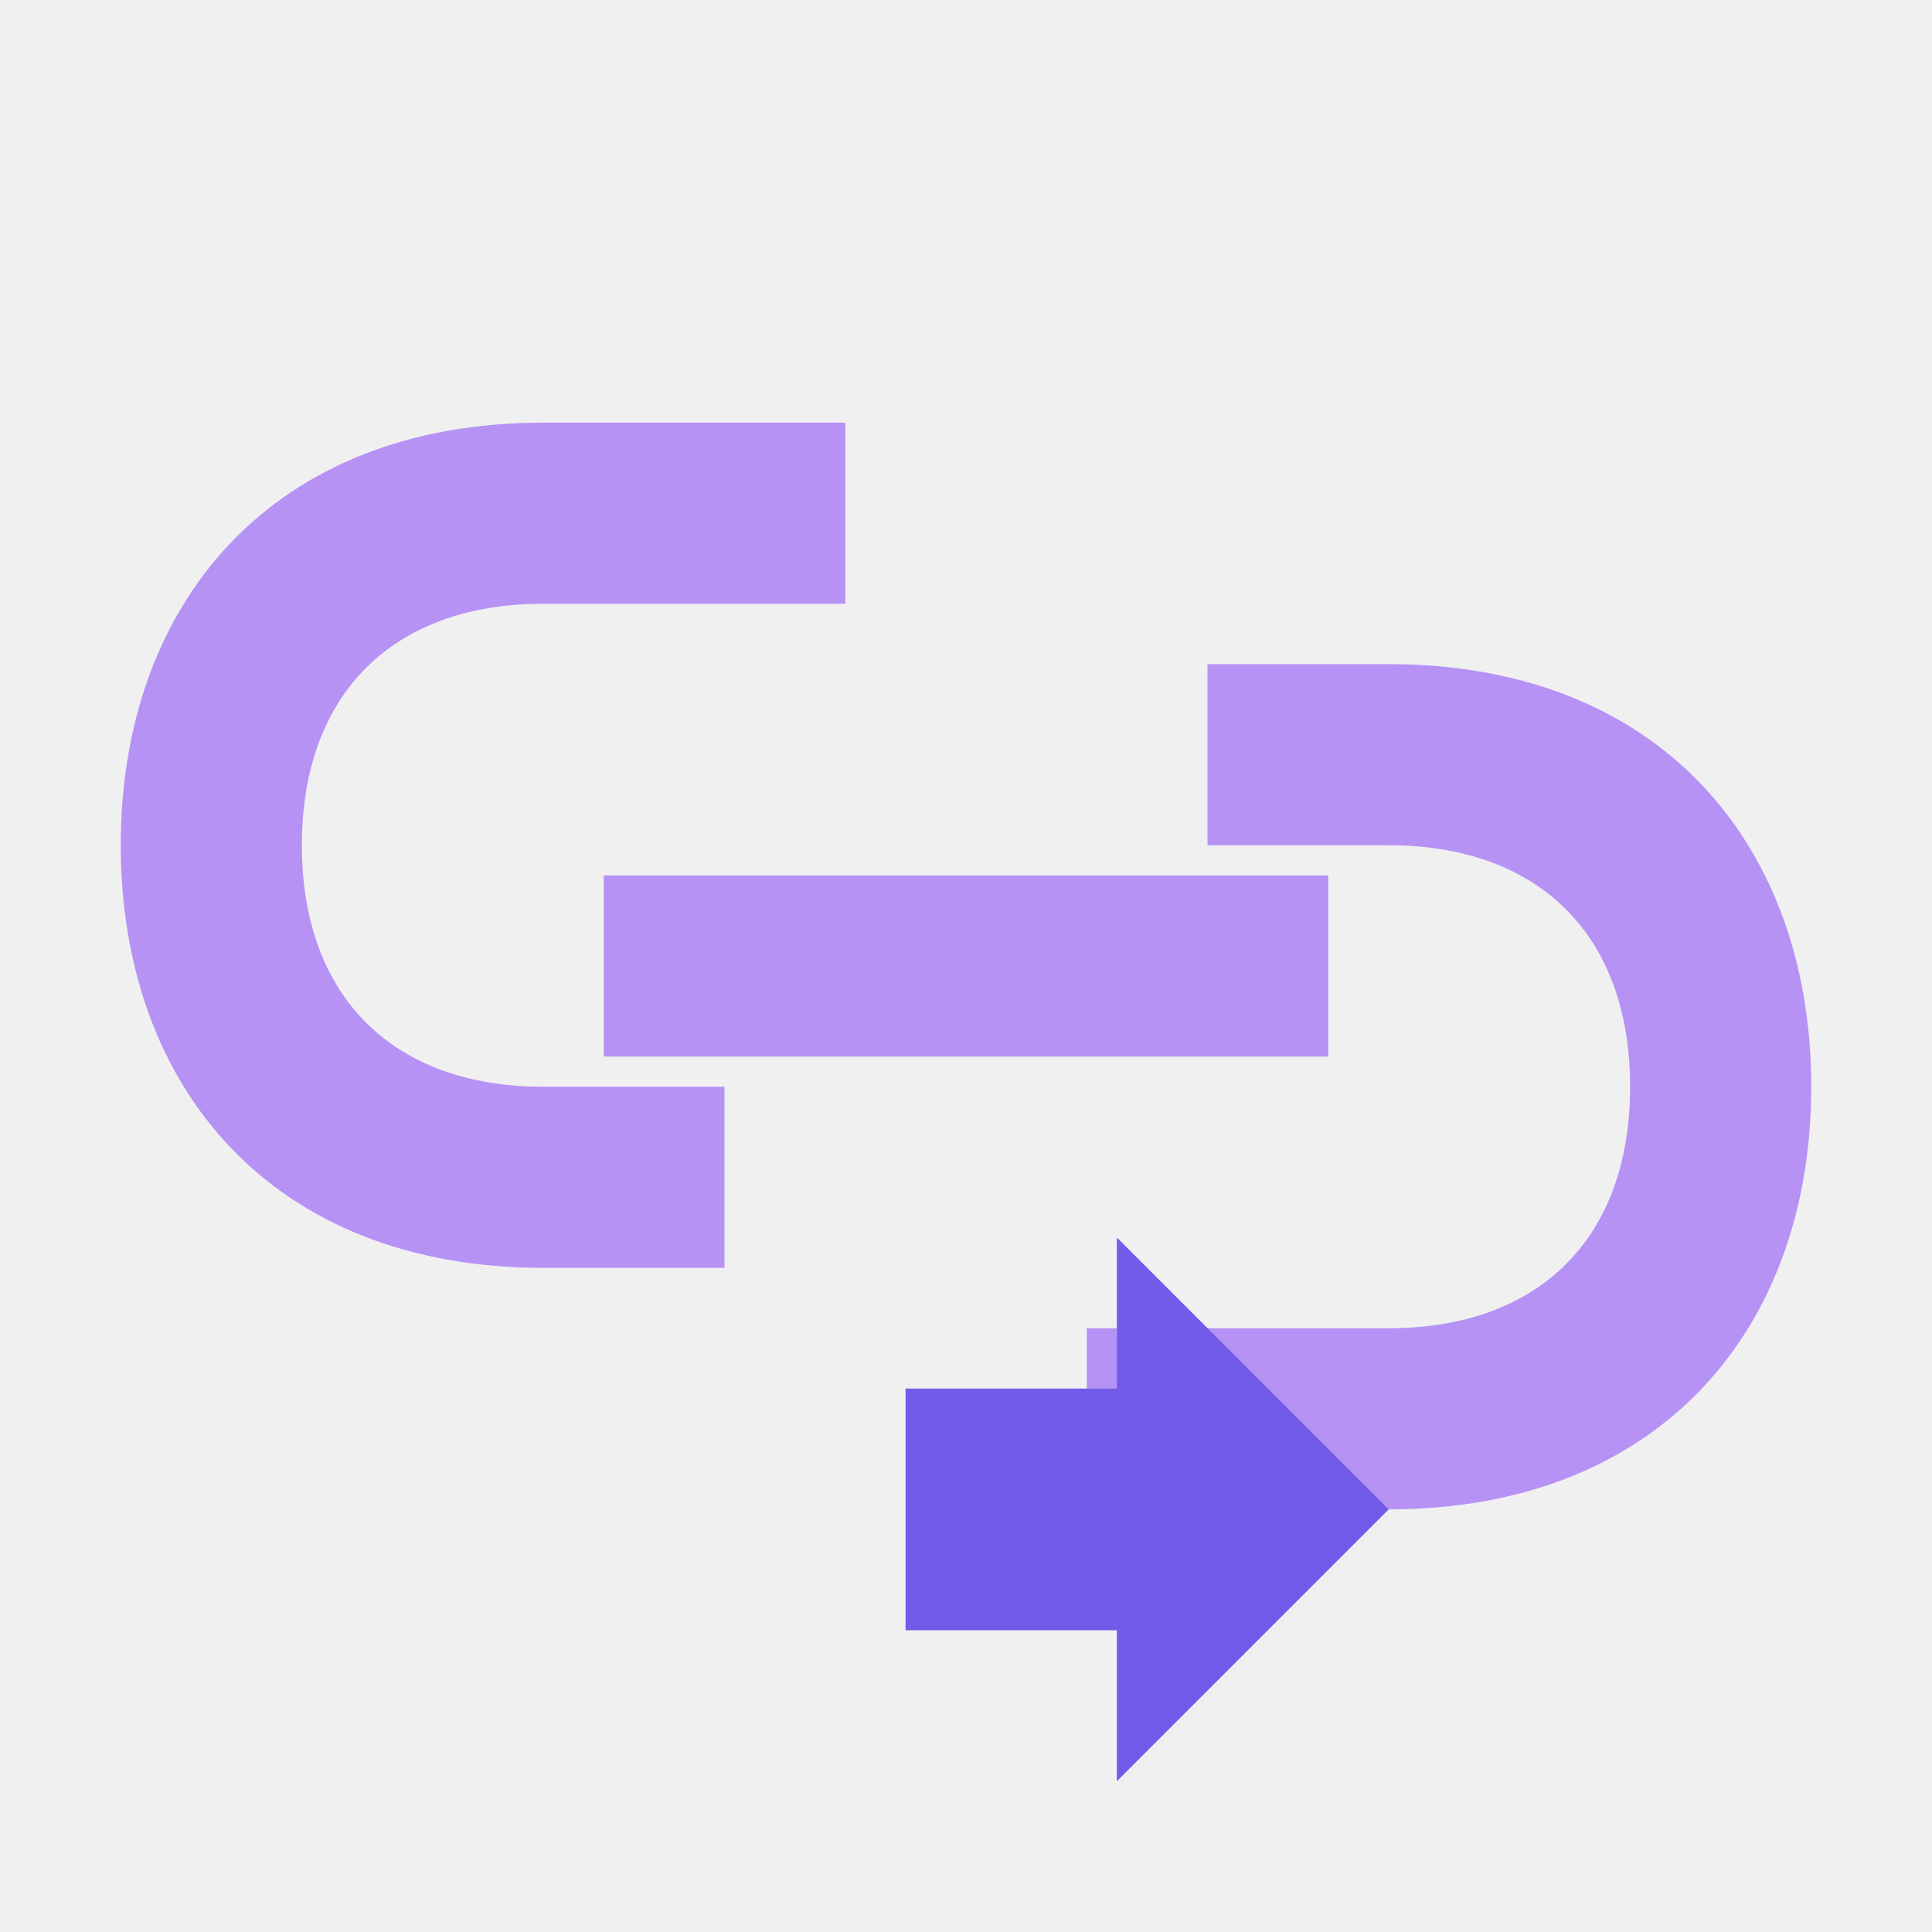
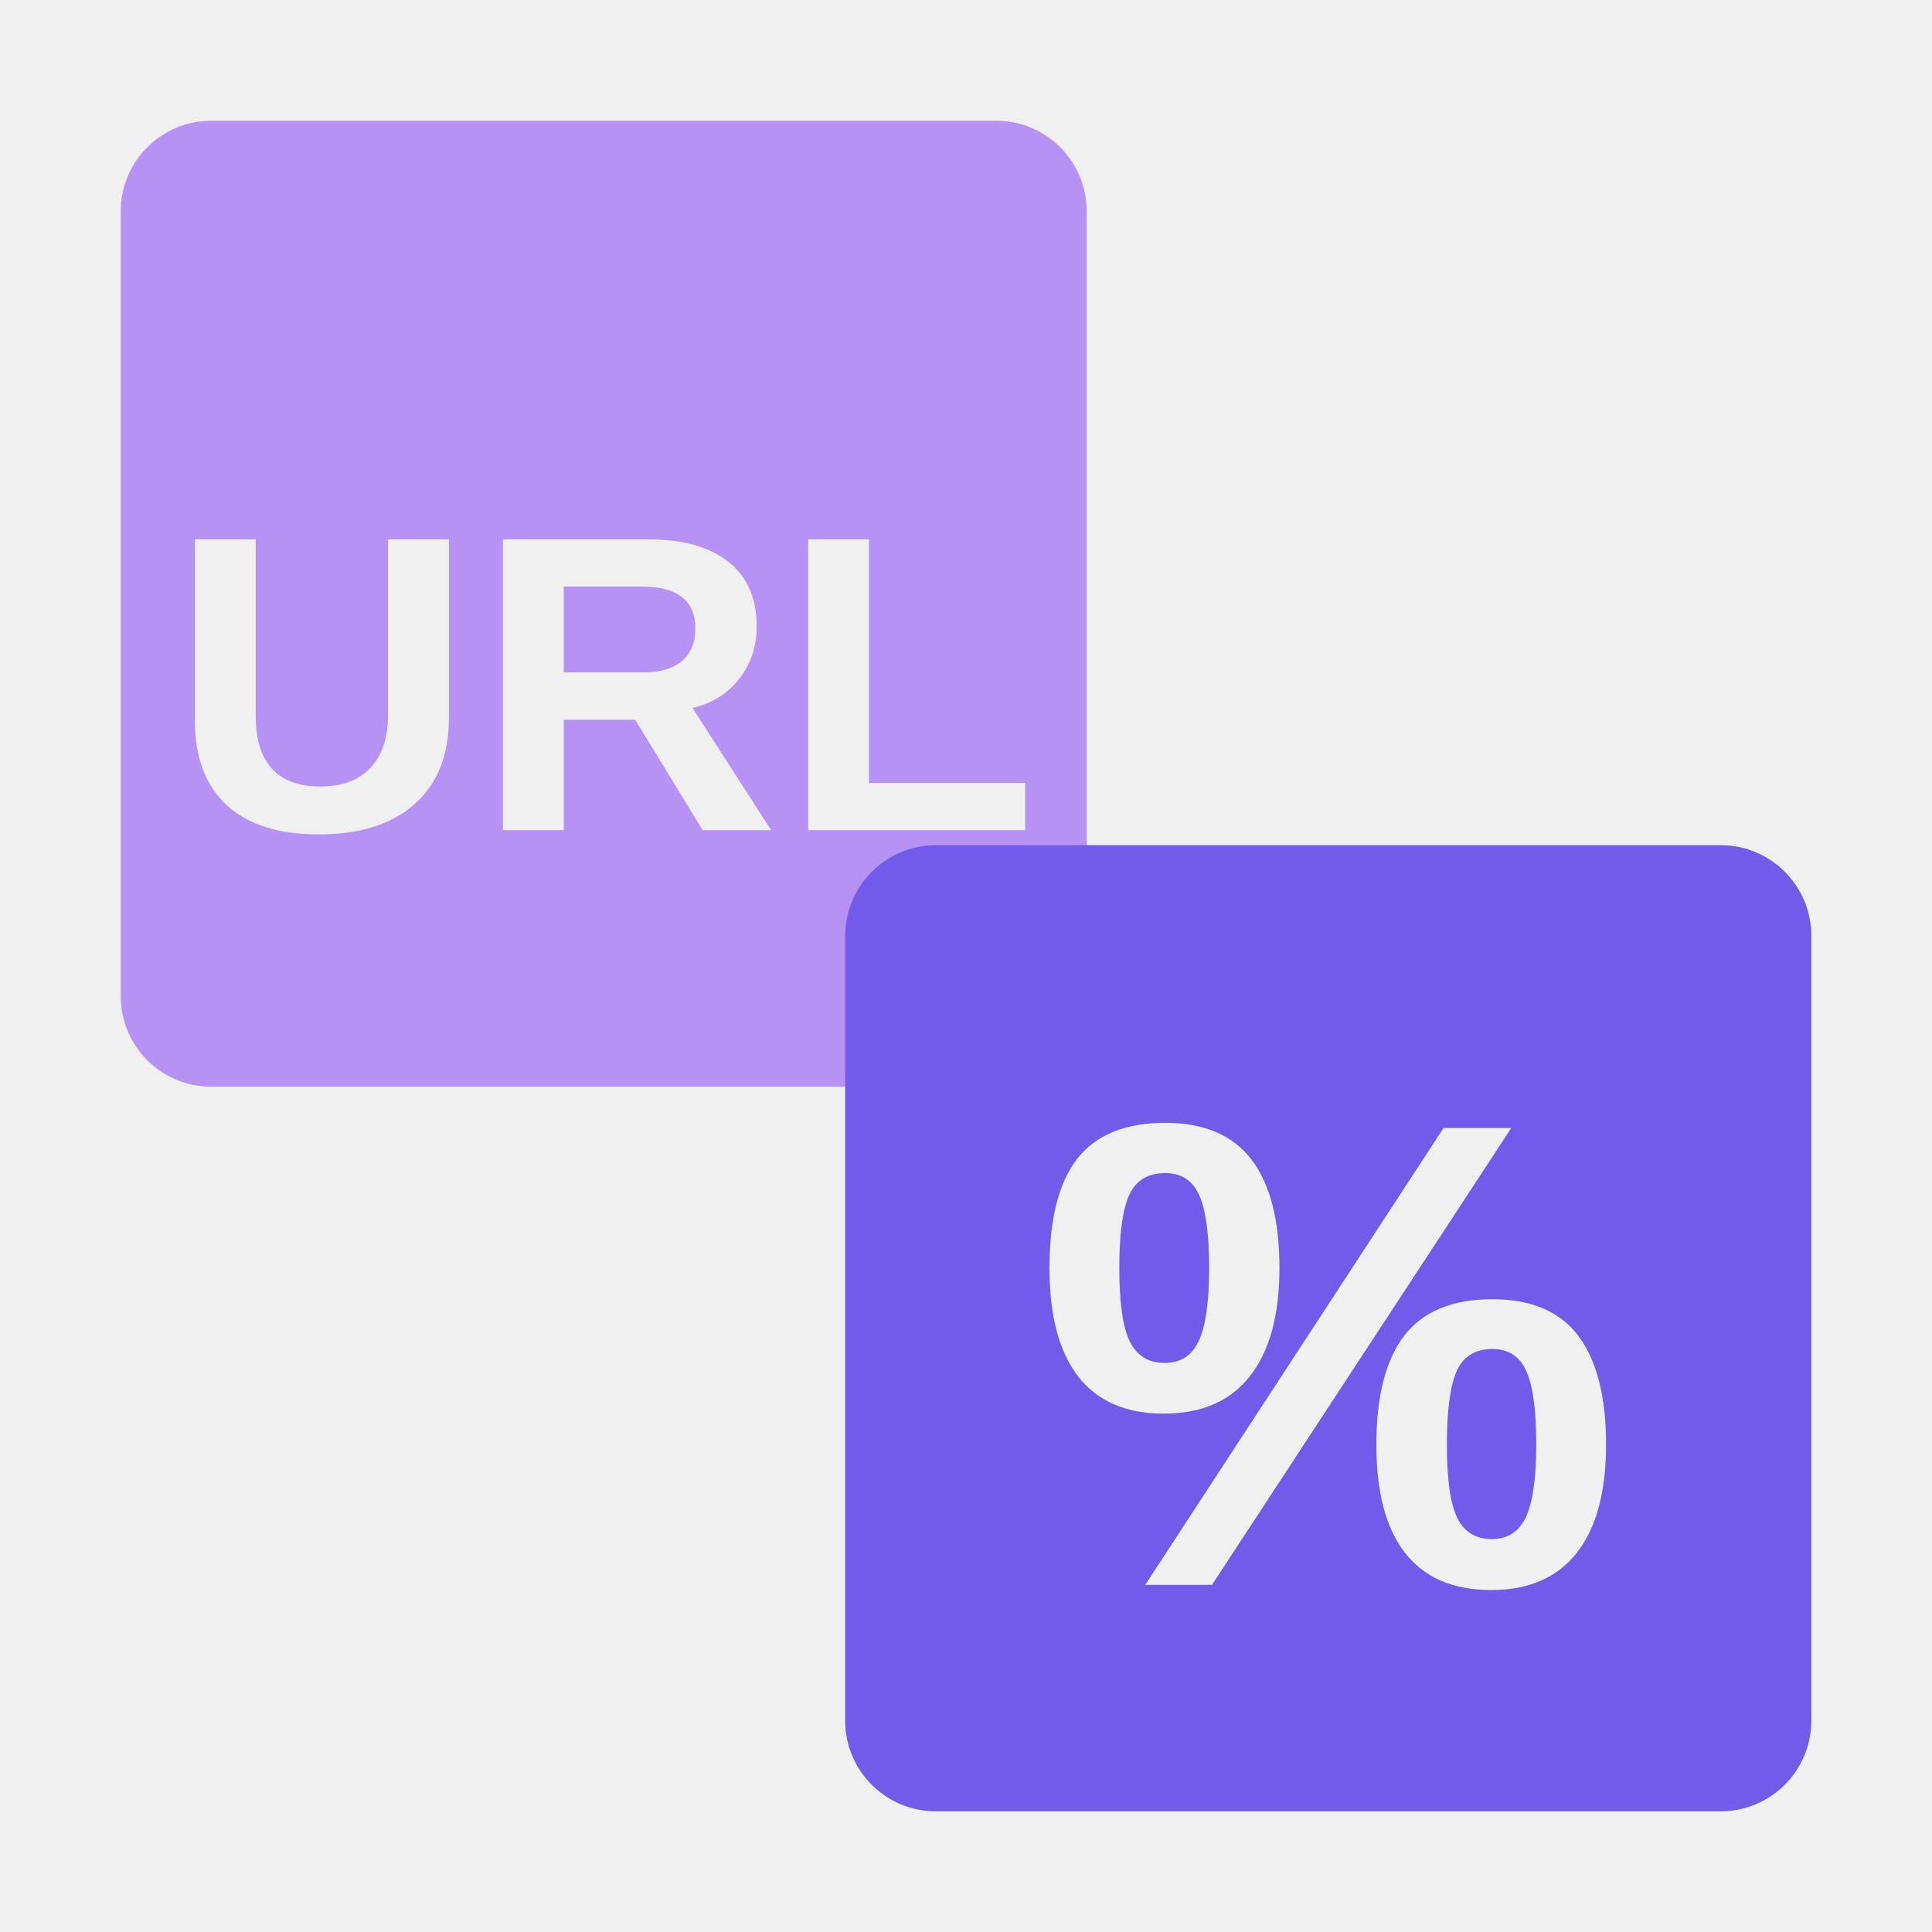
<svg xmlns="http://www.w3.org/2000/svg" viewBox="0 0 128 128" width="128" height="128">
-   <defs />
-   <g>
+   <defs>
+     <mask id="cut" maskUnits="userSpaceOnUse" x="0" y="0" width="128" height="128">
+       <rect width="128" height="128" fill="#fff" />
+       <g fill="#000">
+         <text x="40" y="55" text-anchor="middle" font-family="Arial, Helvetica, sans-serif" font-size="28" font-weight="800">URL</text>
+         <text x="88" y="105" text-anchor="middle" font-family="Arial, Helvetica, sans-serif" font-size="44" font-weight="800">%</text>
+       </g>
+     </mask>
+   </defs>
+   <g mask="url(#cut)">
    <g fill="#B692F5">
-       <path d="M36 28c-18 0-28 12-28 28s10 28 28 28h12V72H36c-10 0-16-6-16-16s6-16 16-16h20V28H36Z" />
-       <path d="M92 44H80v12h12c10 0 16 6 16 16s-6 16-16 16H72v12h20c18 0 28-12 28-28S110 44 92 44Z" />
-       <rect x="40" y="58" width="48" height="12" rx="0" />
-       <path d="M60 92h14v-10l18 18-18 18V108H60V92Z" />
+       <rect x="8" y="8" width="64" height="64" rx="6" />
+       <rect x="56" y="56" width="64" height="64" rx="6" />
    </g>
    <g fill="#725BE8">
-       <path d="M60 92h14v-10l18 18-18 18V108H60V92Z" />
+       <rect x="56" y="56" width="64" height="64" rx="6" />
    </g>
  </g>
</svg>
